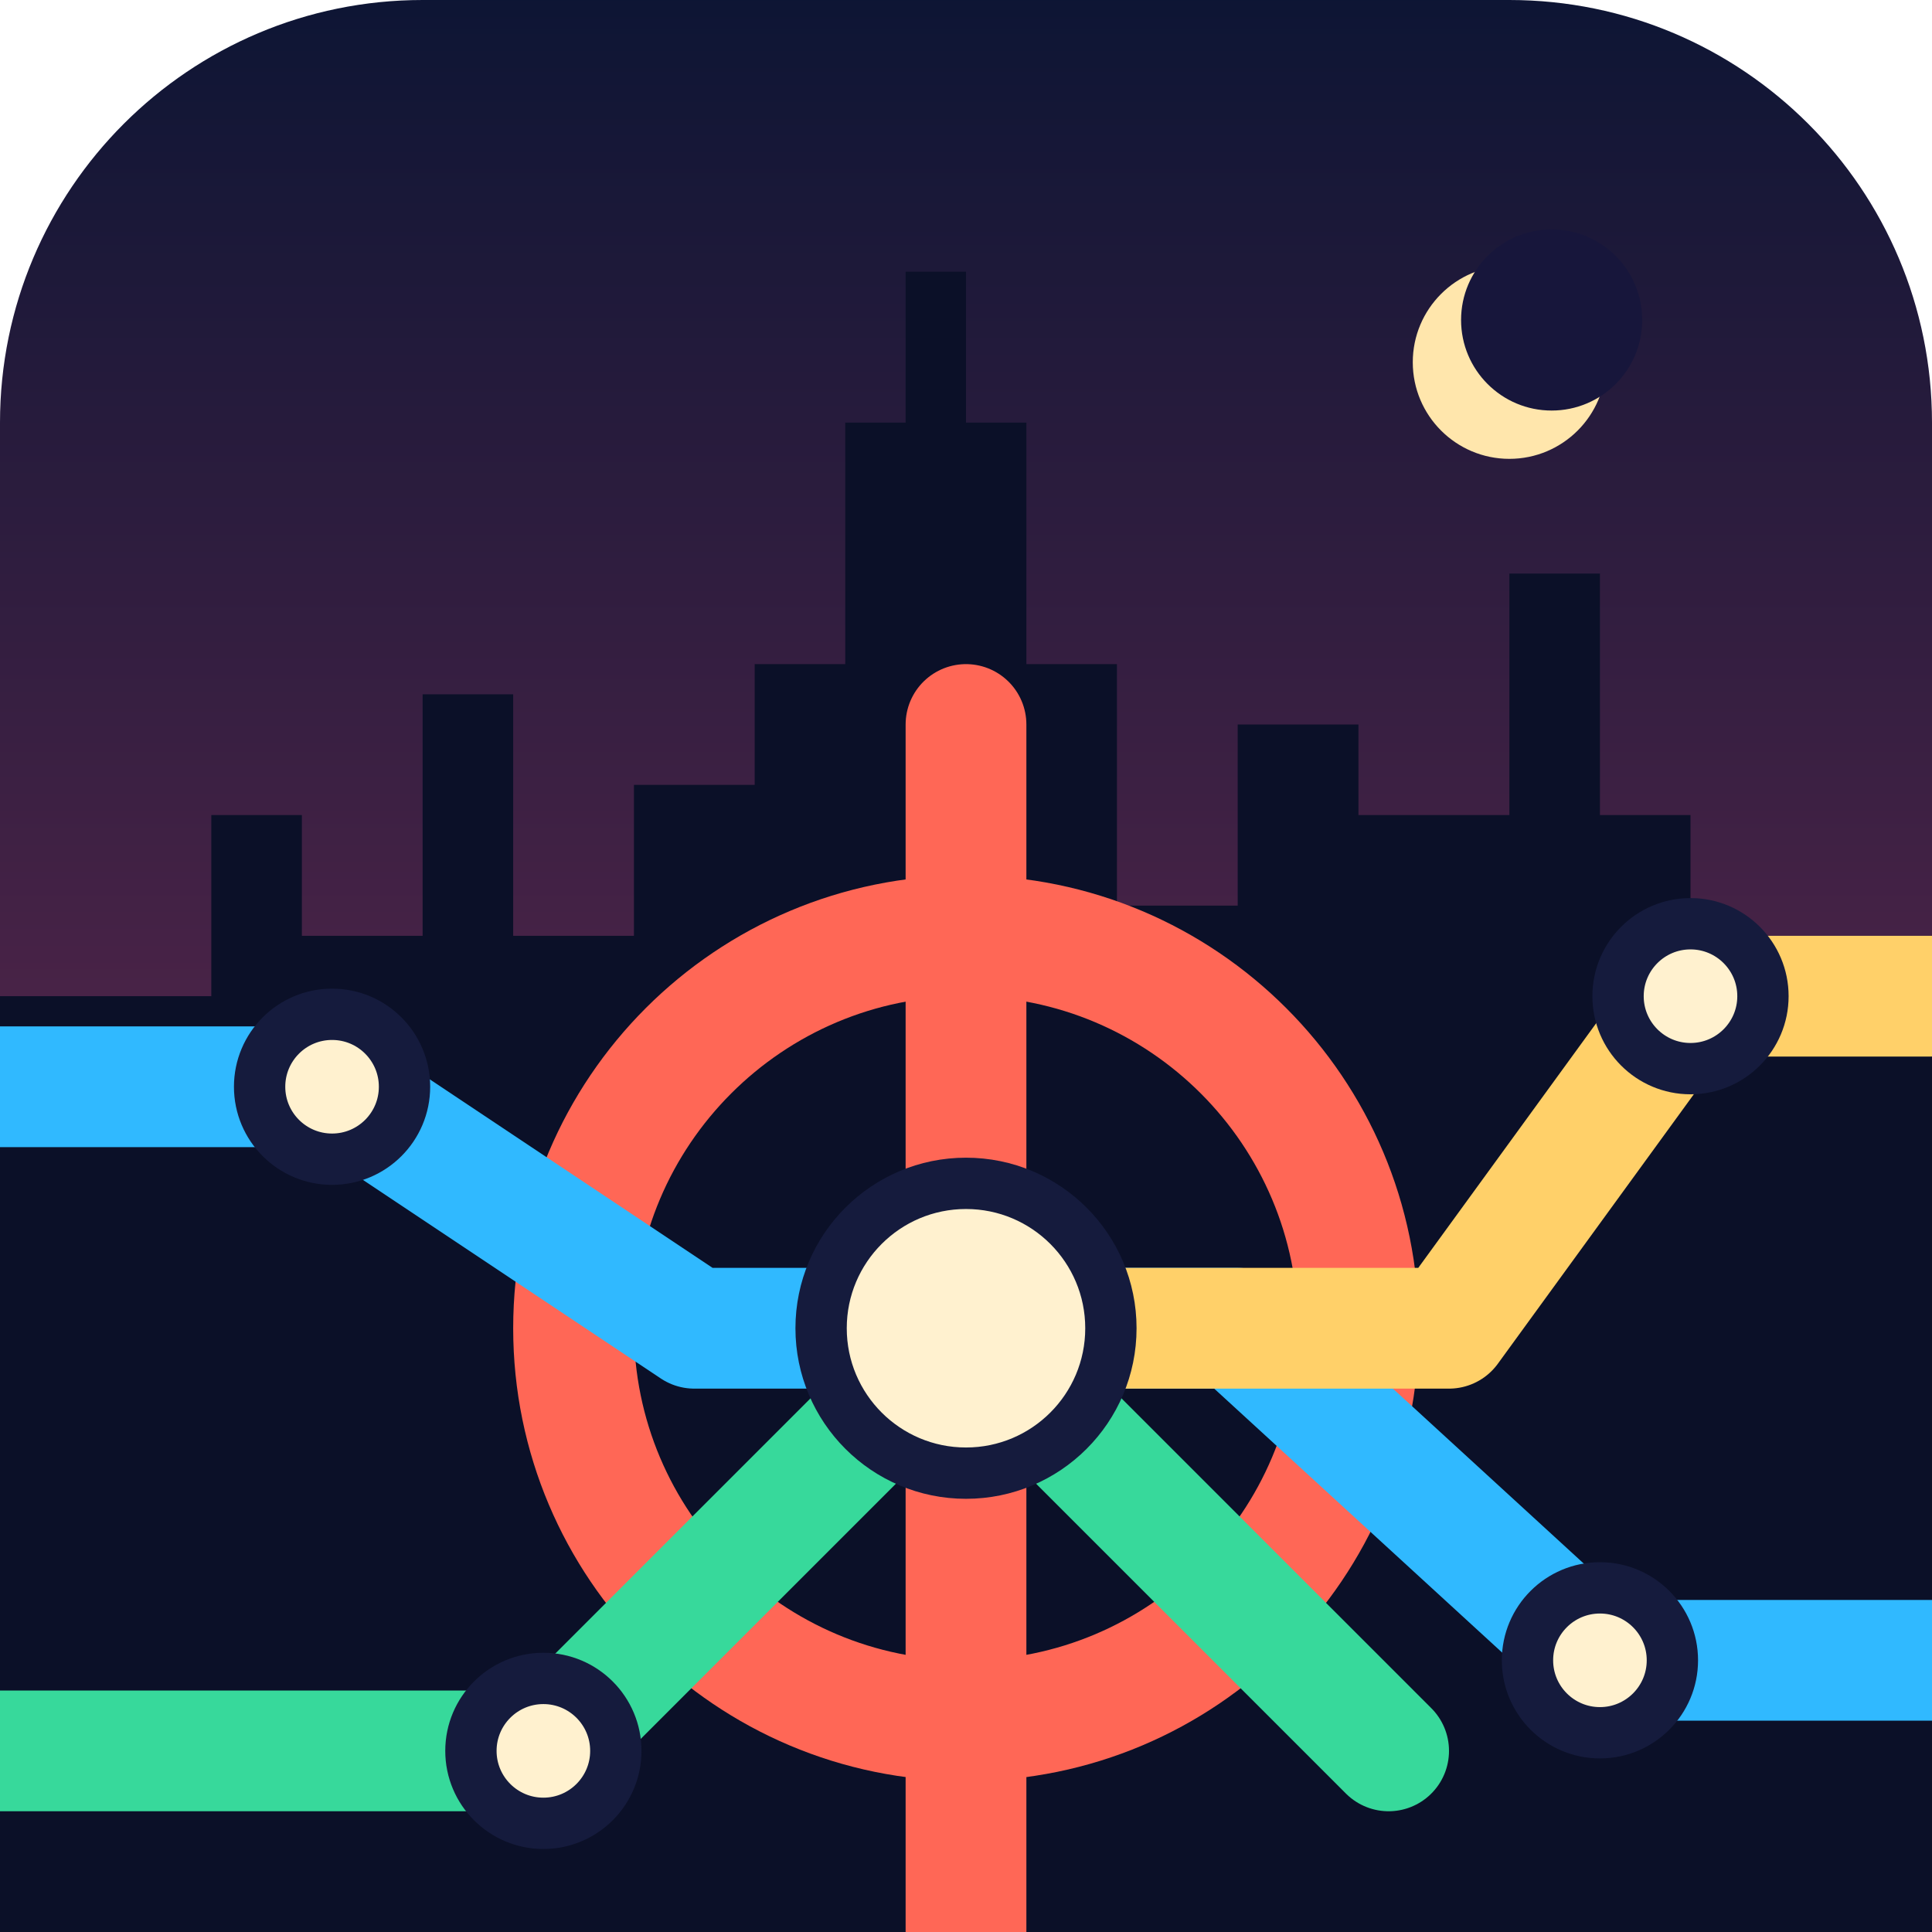
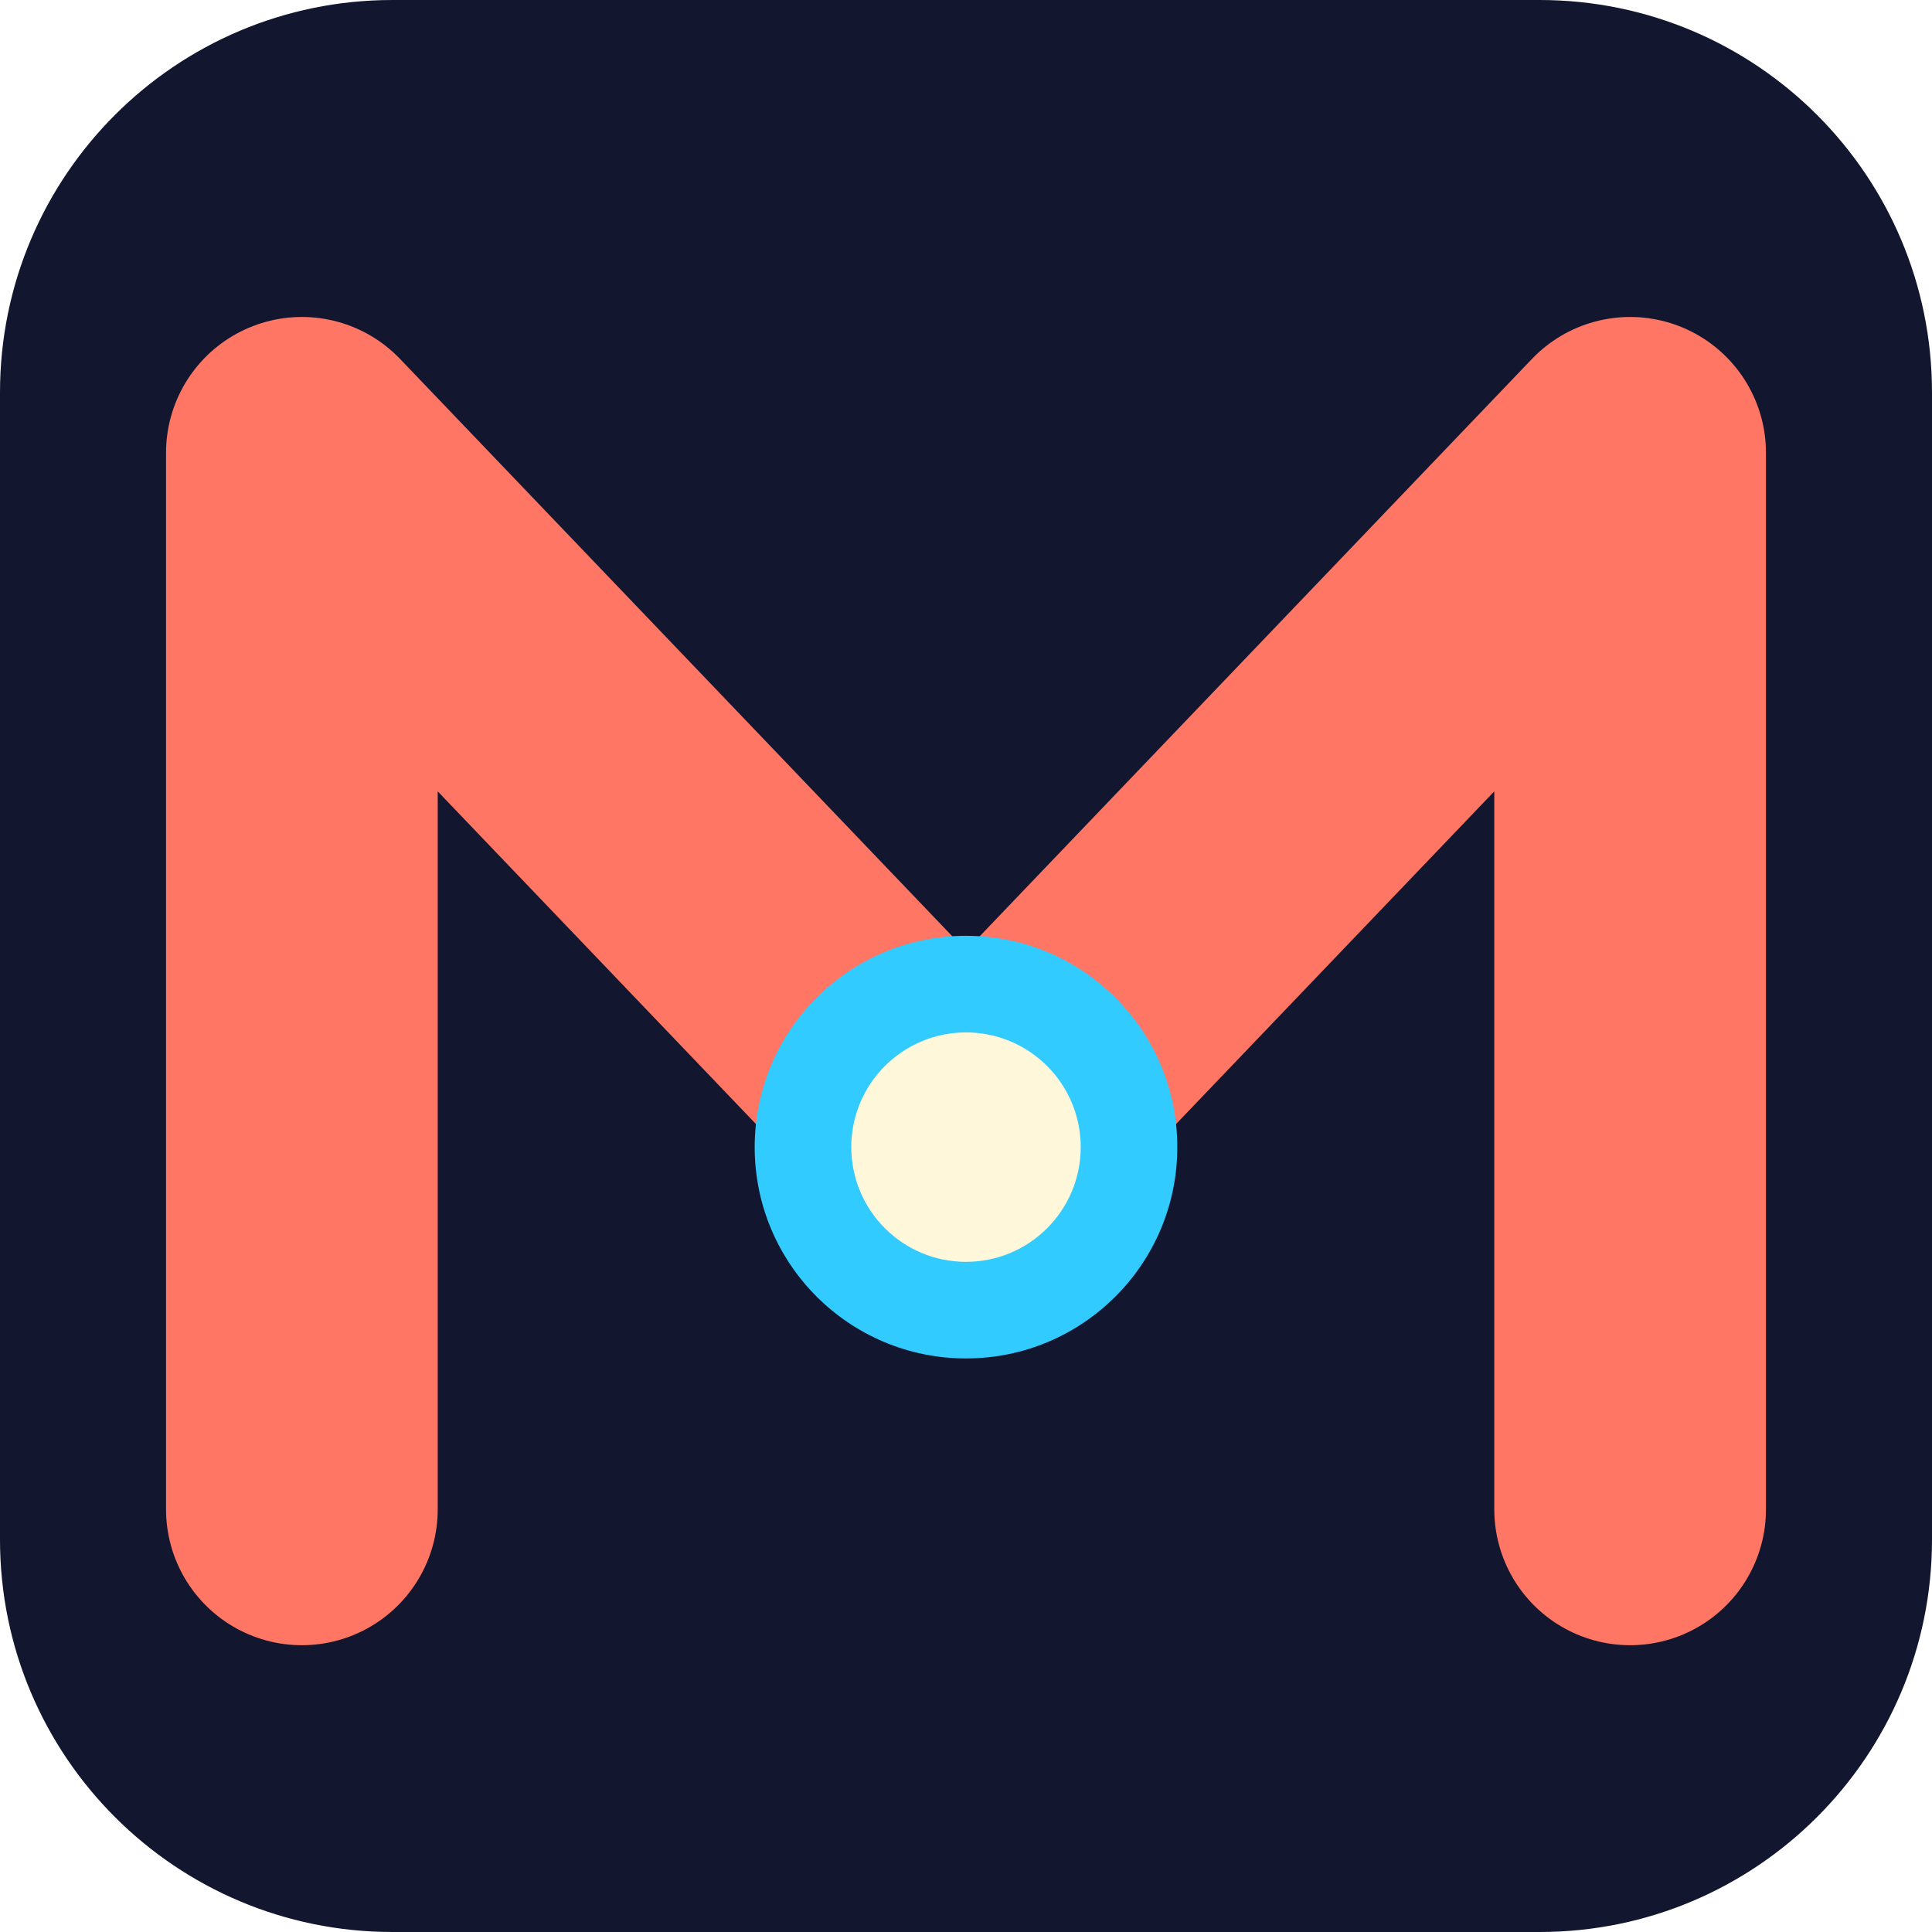
<svg xmlns="http://www.w3.org/2000/svg" viewBox="0 0 64 64">
-   <defs>
-     <linearGradient id="sky" x1="0" y1="0" x2="0" y2="1">
-       <stop offset="0" stop-color="#0d1534" />
-       <stop offset="0.52" stop-color="#492347" />
-       <stop offset="0.68" stop-color="#b64c65" />
-       <stop offset="1" stop-color="#080e24" />
-     </linearGradient>
-   </defs>
-   <rect width="64" height="64" rx="14" fill="url(#sky)" />
-   <path d="M0 33h7v-6h3v4h4v-8h3v8h4v-5h4v-4h3v-8h2v-5h2v5h2v8h3v8h4v-6h4v3h5v-8h3v8h3v4h8v33H0Z" fill="#0b1028" />
-   <g fill="none" stroke-linecap="round" stroke-linejoin="round">
-     <circle cx="32" cy="44" r="13" stroke="#ff6756" stroke-width="4" />
-     <path d="M32 24v40" stroke="#ff6756" stroke-width="4" />
-     <path d="M0 36h11l12 8h18l12 11h11" stroke="#30b9ff" stroke-width="4" />
-     <path d="M0 58h18l14-14 14 14" stroke="#37d99b" stroke-width="4" />
-     <path d="M32 44h16l8-11h8" stroke="#ffd069" stroke-width="4" />
-   </g>
-   <g fill="#fff1cf" stroke="#151b3d" stroke-width="1.7">
-     <circle cx="32" cy="44" r="4.8" />
-     <circle cx="11" cy="36" r="2.4" />
-     <circle cx="53" cy="55" r="2.4" />
-     <circle cx="56" cy="33" r="2.4" />
-     <circle cx="18" cy="58" r="2.4" />
-   </g>
-   <circle cx="50" cy="12" r="3.2" fill="#ffe6ac" />
-   <circle cx="51.4" cy="10.6" r="3" fill="#17163b" />
+   <rect width="64" height="64" rx="13" fill="#12162e" />
+   <path d="M10 50V15L32 38 54 15V50" fill="none" stroke="#ff7664" stroke-width="9" stroke-linecap="round" stroke-linejoin="round" />
+   <circle cx="32" cy="38" r="7" fill="#31cbff" />
+   <circle cx="32" cy="38" r="3.8" fill="#fff7da" />
</svg>
